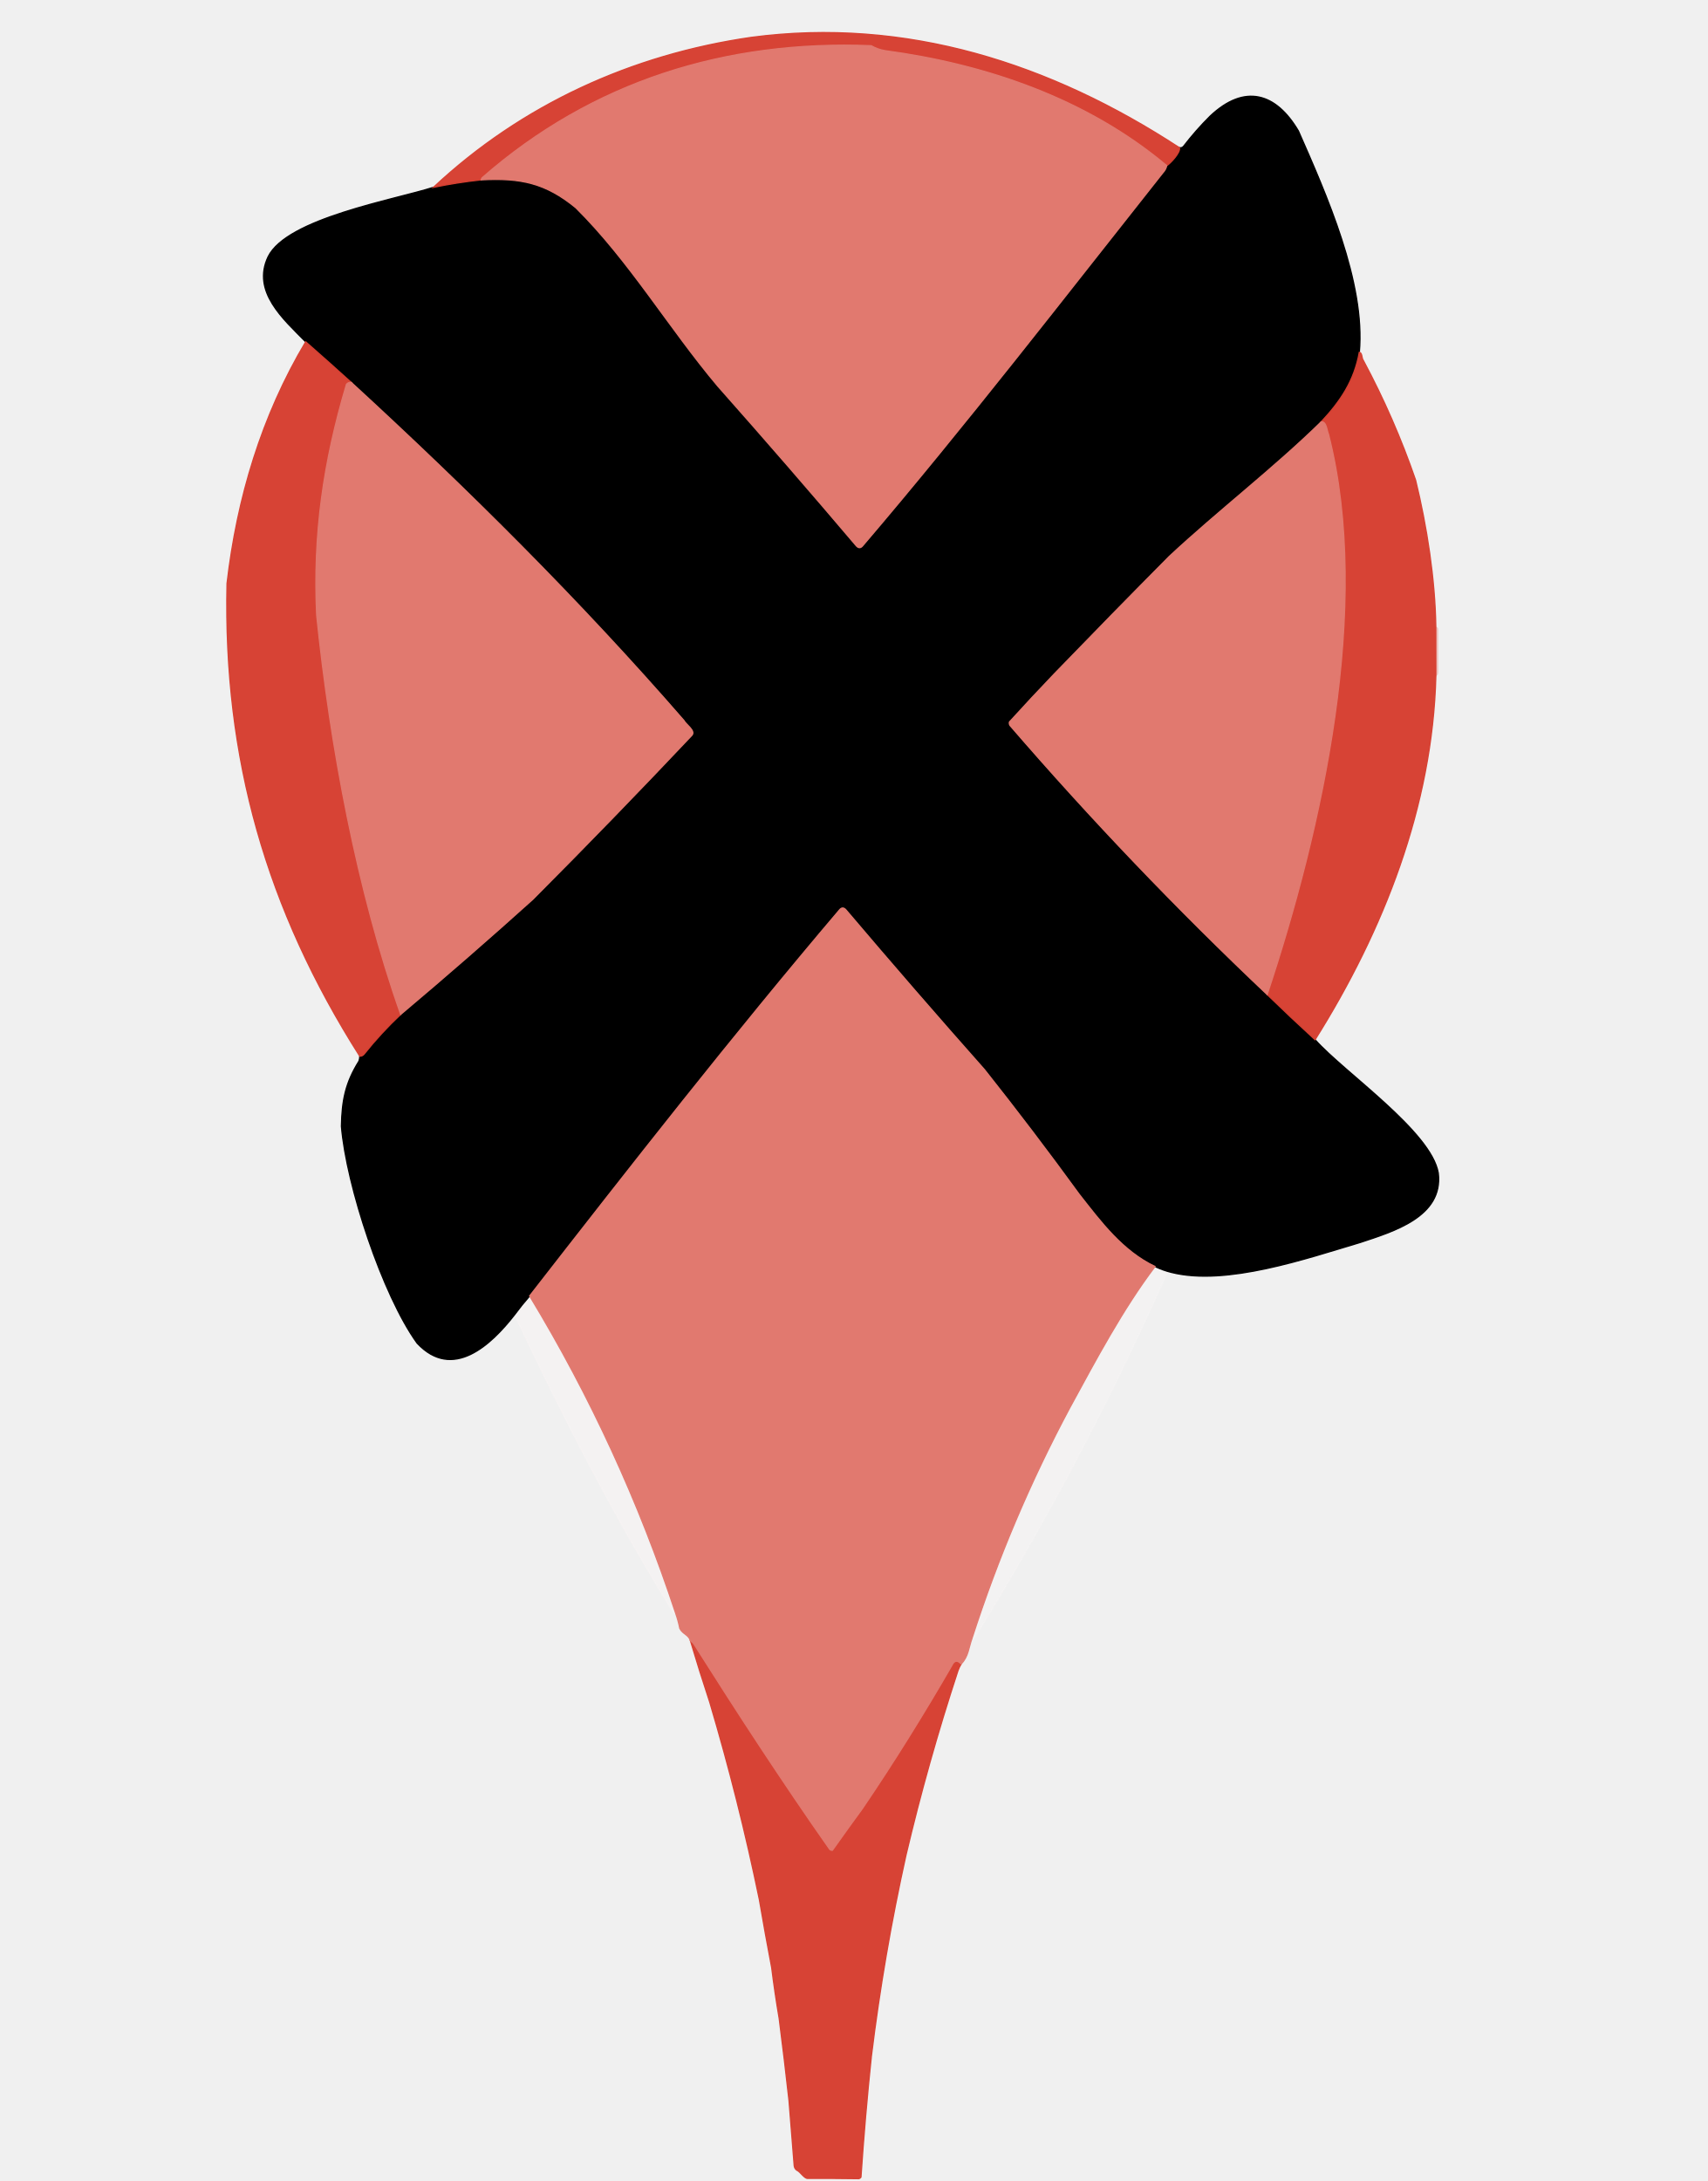
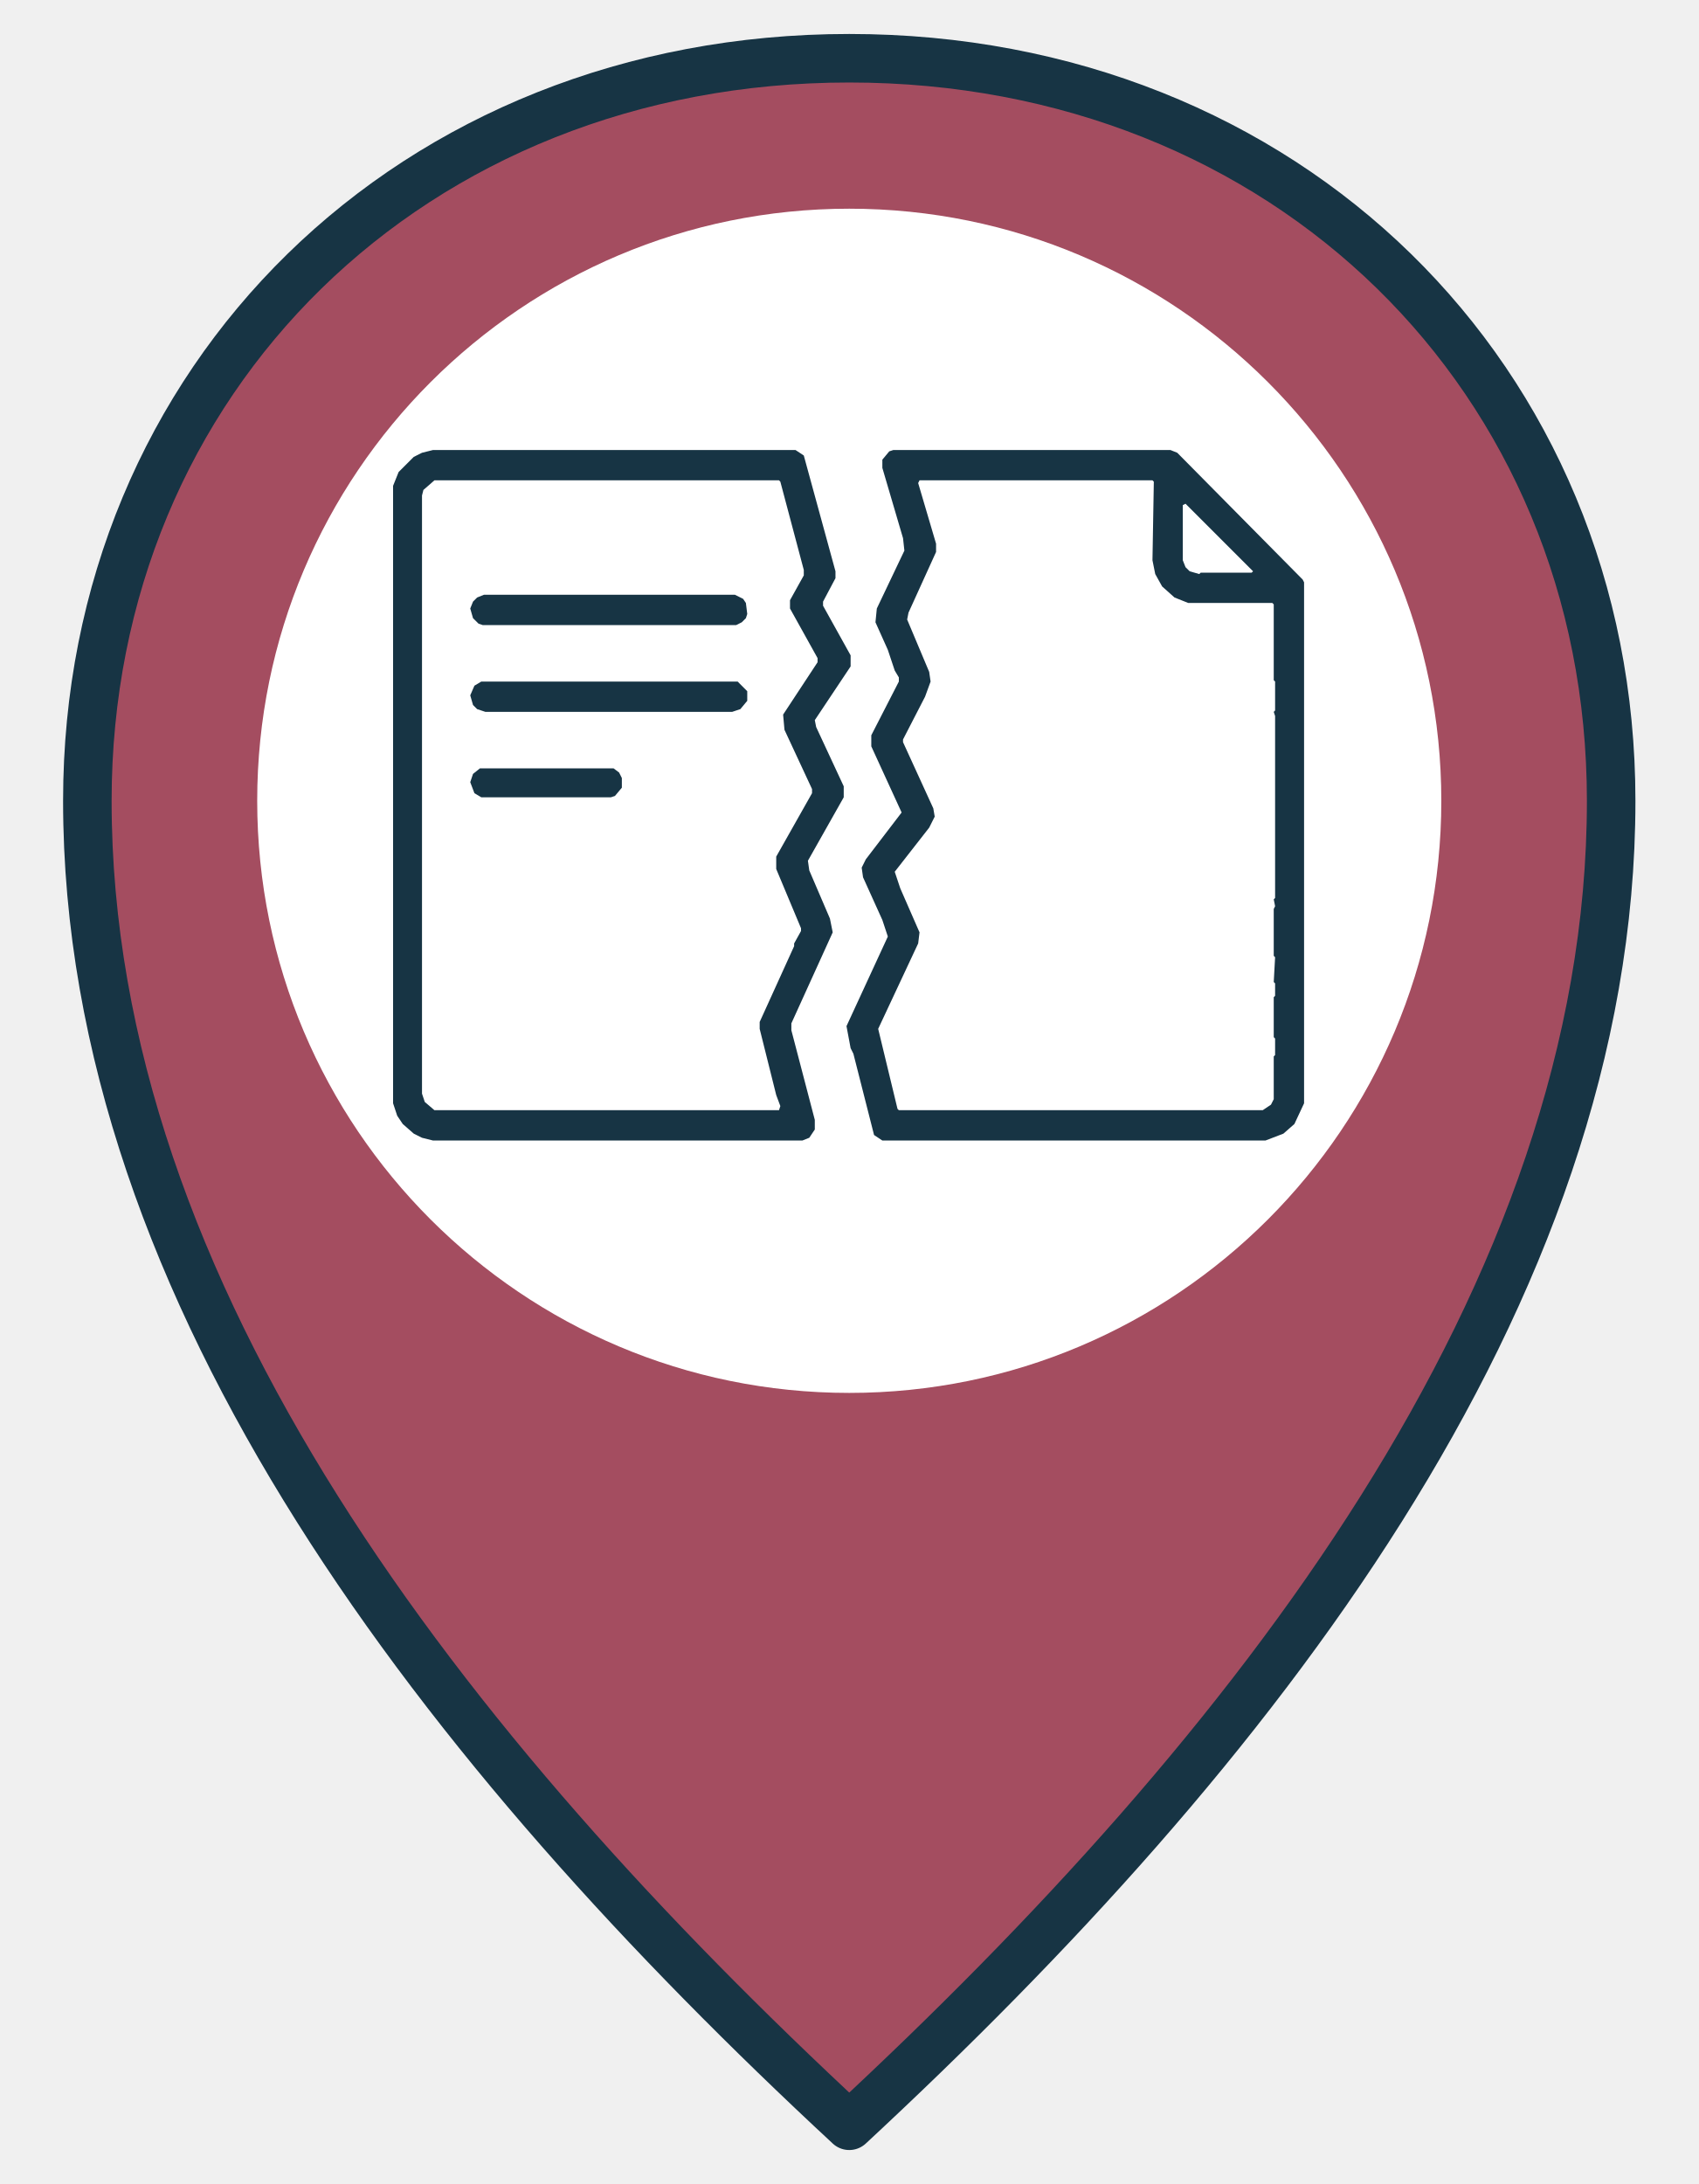
- <svg xmlns="http://www.w3.org/2000/svg" version="1.1" width="692px" height="884px" style="shape-rendering:geometricPrecision; text-rendering:geometricPrecision; image-rendering:optimizeQuality; fill-rule:evenodd; clip-rule:evenodd">
-   <g>
-     <path fill="#fbfafa" fill-opacity="0.239" stroke="#fbfafa" stroke-width="0.5" stroke-opacity="0.239" d="M 468.19,513.35 c 2.16,1.02 4.36,1.81 6.62,2.37 c -1.01,0.02 -1.75,0.48 -2.22,1.37 c -22.43,50.4 -48.12,99.07 -77.07,146.02 c -0.32,0.62 -0.83,0.93 -1.51,0.92 c 10.44,-32.43 23.7,-63.67 39.78,-93.71 c 10.41,-19.11 21.28,-39.61 34.4,-56.97 Z" />
-   </g>
-   <g>
-     <path fill="#fffafa" fill-opacity="0.235" stroke="#fffafa" stroke-width="0.5" stroke-opacity="0.235" d="M 214.7,525.28 c 24.63,40.67 44.38,83.59 59.24,128.76 c -0.4,0.03 -0.73,-0.11 -0.99,-0.41 c -24.16,-39 -44.8,-79.28 -64.38,-120.72 c 1.95,-2.64 3.99,-5.18 6.13,-7.63 Z" />
-   </g>
-   <g>
-     <path fill="#d74135" fill-opacity="0.243" d="M 582.01,253.99 c 0.77,0.15 1.1,0.64 1,1.47 c -0.01,5.69 -0.01,11.38 0,17.07 c 0.01,0.75 -0.32,1.26 -0.98,1.53 c -0.01,-6.69 -0.02,-13.38 -0.02,-20.07 Z" />
-   </g>
-   <g>
-     <path fill="#000000" stroke="#000000" stroke-width="0.5" d="M 551.01,142.8 c -2.09,11.56 -7.55,19.69 -15.45,28.18 c -19.27,18.87 -41.7,36.02 -61.56,54.52 c -15.61,15.73 -31.1,31.57 -46.5,47.5 c -6.2,6.47 -12.3,13.01 -18.31,19.63 c -0.13,0.52 -0.04,1 0.26,1.45 c 32.9,38.09 67.64,74.43 104.2,109.01 c 6.38,6.2 12.85,12.31 19.42,18.32 c 11.8,13.27 47.1,37.2 49.95,54.08 c 2.12,17.76 -18.44,23.71 -31.62,28.1 c -21.76,6.47 -54.32,17.75 -76.59,12.13 c -2.26,-0.56 -4.46,-1.35 -6.62,-2.37 c -13.21,-6.32 -21.94,-18.07 -30.74,-29.29 c -12.46,-17.13 -25.27,-33.98 -38.43,-50.57 c -18.97,-21.39 -37.7,-42.99 -56.19,-64.79 c -0.87,-0.92 -1.72,-0.89 -2.53,0.1 c -43.28,50.99 -84.53,103.71 -125.6,156.48 c -2.14,2.45 -4.18,4.99 -6.13,7.63 c -9.47,12.16 -25.05,26.91 -39.49,11.5 c -14.05,-19.47 -28.69,-63.9 -30.68,-87.91 c 0.19,-10.35 1.57,-17.57 7.12,-26.43 c 0.2,-0.63 0.32,-1.28 0.34,-1.94 c 0.72,-0.04 1.3,-0.33 1.75,-0.9 c 4.55,-5.71 9.49,-11.07 14.82,-16.08 c 18.11,-15.25 35.97,-30.8 53.57,-46.65 c 21.79,-21.87 43.28,-44.03 64.47,-66.48 c 1.65,-1.83 -2.51,-4.46 -3.21,-5.96 c -42.25,-48.61 -87.5,-93.55 -134.9,-137.08 c -6.1,-5.53 -12.25,-11.01 -18.44,-16.43 c -8.91,-9.07 -21.98,-20.32 -15.24,-34.47 c 7.61,-15.58 51.25,-23.08 67.04,-28.16 c 6.4,-1.31 12.85,-2.32 19.35,-3.03 c 15.88,-0.83 26,1.19 38.32,11.29 c 21.73,21.51 37.83,48.89 57.59,72.33 c 18.97,21.39 37.7,42.98 56.19,64.79 c 0.87,0.92 1.72,0.89 2.53,-0.1 c 41.99,-49.21 81.52,-100.5 121.69,-151.19 c 0.78,-0.82 1.3,-1.77 1.56,-2.86 c 1.47,-0.91 5.6,-5.32 5.17,-7.26 c 0.66,0.11 1.21,-0.09 1.65,-0.6 c 3.32,-4.32 6.91,-8.4 10.78,-12.24 c 13.96,-13.17 26.63,-9.47 35.77,6.03 c 11.29,25.68 27.22,61.34 24.69,89.72 Z" />
-   </g>
-   <g>
-     <path fill="#d64032" fill-opacity="0.984" stroke="#d64032" stroke-width="0.5" stroke-opacity="0.984" d="M 478.12,59.89 c 0.43,1.94 -3.7,6.35 -5.17,7.26 c -32.23,-27.05 -72.96,-41.07 -114.23,-46.62 c -1.98,-0.33 -3.84,-1 -5.57,-2 c -58.96,-2.34 -113.05,14.4 -157.67,53.49 c -0.23,0.25 -0.37,0.54 -0.41,0.87 c -6.5,0.71 -12.95,1.72 -19.35,3.03 c 35.85,-33.52 80.32,-53.77 128.8,-60.77 c 62.76,-8.33 121.44,10.62 173.6,44.74 Z M 123.92,138.55 c 6.19,5.42 12.34,10.9 18.44,16.43 c -0.78,-0.05 -1.41,0.21 -1.91,0.78 c -9.34,31.27 -13.65,60.95 -12.08,93.61 c 5.47,53 16.3,111.54 34.06,161.78 c -5.33,5.01 -10.27,10.37 -14.82,16.08 c -0.45,0.57 -1.03,0.86 -1.75,0.9 c -37.8,-59.59 -55.4,-120.76 -53.83,-191.63 c 4.03,-34.62 14,-67.9 31.89,-97.95 Z M 551.01,142.8 c 1.25,0.18 0.9,2.38 1.59,3.24 c 8.36,15.61 15.43,31.79 21.21,48.53 c 4.57,18.64 7.93,40.31 8.2,59.42 c 0,6.69 0.01,13.38 0.02,20.07 c -1.35,52.69 -21.18,103.12 -48.96,147.35 c -6.57,-6.01 -13.04,-12.12 -19.42,-18.32 c 22.32,-67.2 42.56,-157.4 24.89,-227.01 c -0.65,-1.33 -0.82,-5.41 -2.98,-5.1 c 7.9,-8.49 13.36,-16.62 15.45,-28.18 Z M 279.88,665.05 c 0.72,0.45 1.29,1.04 1.71,1.78 c 17.67,27.93 35.63,55.48 54.59,82.52 c 0.3,0.45 0.71,0.65 1.24,0.6 c 4.01,-5.68 8.08,-11.33 12.2,-16.96 c 12.82,-18.88 24.74,-38.1 36.16,-57.84 c 0.98,-2.15 2.25,-2.4 3.83,-0.74 c -0.51,0.85 -0.95,1.78 -1.31,2.78 c -8.1,24.61 -15.12,49.52 -21.06,74.73 c -5.99,26.93 -10.66,54.09 -14.02,81.47 c -1.72,16.33 -3.13,32.69 -4.23,49.07 c -0.35,0.49 -0.83,0.69 -1.44,0.59 c -6.68,-0.1 -13.36,-0.13 -20.05,-0.1 c -1.47,0.18 -3.07,-2.79 -4.59,-3.38 c -0.55,-0.44 -0.87,-1.01 -0.97,-1.71 c -0.68,-8.82 -1.39,-17.65 -2.11,-26.47 c -1.22,-11.08 -2.55,-22.16 -3.97,-33.21 c -1.17,-6.87 -2.19,-13.75 -3.05,-20.66 c -1.75,-9.19 -3.42,-18.4 -5,-27.62 c -5.56,-26.94 -12.26,-53.59 -20.1,-79.96 c -2.73,-8.27 -5.34,-16.56 -7.83,-24.89 Z" />
-   </g>
-   <g>
-     <path fill="#e1796f" stroke="#e1796f" stroke-width="0.5" d="M 472.95,67.15 c -0.26,1.09 -0.78,2.04 -1.56,2.86 c -40.17,50.69 -79.7,101.98 -121.69,151.19 c -0.81,0.99 -1.66,1.02 -2.53,0.1 c -18.49,-21.81 -37.22,-43.4 -56.19,-64.79 c -19.76,-23.44 -35.86,-50.82 -57.59,-72.33 c -12.32,-10.1 -22.44,-12.12 -38.32,-11.29 c 0.04,-0.33 0.18,-0.62 0.41,-0.87 c 44.62,-39.09 98.71,-55.83 157.67,-53.49 c 1.73,1 3.59,1.67 5.57,2 c 41.27,5.55 82,19.57 114.23,46.62 Z M 142.36,154.98 c 47.4,43.53 92.65,88.47 134.9,137.08 c 0.7,1.5 4.86,4.13 3.21,5.96 c -21.19,22.45 -42.68,44.61 -64.47,66.48 c -17.6,15.85 -35.46,31.4 -53.57,46.65 c -17.76,-50.24 -28.59,-108.78 -34.06,-161.78 c -1.57,-32.66 2.74,-62.34 12.08,-93.61 c 0.5,-0.57 1.13,-0.83 1.91,-0.78 Z M 535.56,170.98 c 2.16,-0.31 2.33,3.77 2.98,5.1 c 17.67,69.61 -2.57,159.81 -24.89,227.01 c -36.56,-34.58 -71.3,-70.92 -104.2,-109.01 c -0.3,-0.45 -0.39,-0.93 -0.26,-1.45 c 6.01,-6.62 12.11,-13.16 18.31,-19.63 c 15.4,-15.93 30.89,-31.77 46.5,-47.5 c 19.86,-18.5 42.29,-35.65 61.56,-54.52 Z M 468.19,513.35 c -13.12,17.36 -23.99,37.86 -34.4,56.97 c -16.08,30.04 -29.34,61.28 -39.78,93.71 c -1.36,3.68 -1.45,7.46 -4.4,10.38 c -1.58,-1.66 -2.85,-1.41 -3.83,0.74 c -11.42,19.74 -23.34,38.96 -36.16,57.84 c -4.12,5.63 -8.19,11.28 -12.2,16.96 c -0.53,0.05 -0.94,-0.15 -1.24,-0.6 c -18.96,-27.04 -36.92,-54.59 -54.59,-82.52 c -0.42,-0.74 -0.99,-1.33 -1.71,-1.78 c -0.72,-2.55 -3.23,-2.71 -4.32,-5.07 c -0.4,-2.02 -0.94,-4 -1.62,-5.94 c -14.86,-45.17 -34.61,-88.09 -59.24,-128.76 c 41.07,-52.77 82.32,-105.49 125.6,-156.48 c 0.81,-0.99 1.66,-1.02 2.53,-0.1 c 18.49,21.8 37.22,43.4 56.19,64.79 c 13.16,16.59 25.97,33.44 38.43,50.57 c 8.8,11.22 17.53,22.97 30.74,29.29 Z" />
-   </g>
+ <svg xmlns="http://www.w3.org/2000/svg" width="350" height="450" viewBox="0 0 350 450">
+   <path d="M175 12 C85 12 18 78 18 165 C18 267 92 361 175 438 C258 361 332 267 332 165 C332 78 265 12 175 12 Z" fill="#a44d60" stroke="#173444" stroke-width="10" stroke-linejoin="round" />
+   <circle cx="175" cy="165" r="122" fill="#ffffff" />
+   <path d="M183.24 93.0 L181.82 94.71 L181.82 96.41 L186.08 110.89 L186.36 113.45 L180.68 125.38 L180.4 128.22 L182.95 133.9 L184.37 138.16 L185.22 139.58 L185.22 140.43 L179.54 151.5 L179.54 153.78 L185.79 167.41 L178.41 177.06 L177.56 178.77 L177.84 180.76 L181.82 189.56 L182.95 192.97 L174.43 211.43 L175.28 215.97 L175.85 217.11 L180.11 233.86 L181.82 235.0 L260.76 235.0 L264.46 233.58 L266.73 231.59 L268.72 227.33 L268.72 119.98 L268.43 119.41 L242.59 93.29 L241.17 92.72 L184.09 92.72Z M243.73 104.08 L244.29 103.79 L258.21 117.71 L257.92 117.99 L247.42 117.99 L247.13 118.28 L245.15 117.71 L244.29 116.86 L243.73 115.44Z M189.48 98.97 L237.48 98.97 L237.76 99.25 L237.48 115.44 L238.05 118.28 L239.47 120.83 L242.02 123.11 L244.86 124.24 L262.18 124.24 L262.47 124.53 L262.47 140.15 L262.75 140.43 L262.75 146.39 L262.47 146.68 L262.75 147.53 L262.75 185.02 L262.47 185.3 L262.75 186.72 L262.47 187.29 L262.47 196.94 L262.75 197.23 L262.47 202.34 L262.75 202.62 L262.75 205.18 L262.47 205.46 L262.47 213.7 L262.75 213.98 L262.75 217.39 L262.47 217.67 L262.47 226.48 L261.9 227.61 L260.2 228.75 L185.22 228.75 L184.94 228.47 L180.96 211.99 L189.2 194.39 L189.48 192.11 L185.51 183.03 L184.37 179.62 L191.47 170.53 L192.61 168.26 L192.32 166.56 L186.08 152.92 L186.08 152.36 L190.62 143.55 L191.76 140.43 L191.47 138.44 L186.93 127.65 L187.21 126.23 L192.89 113.73 L192.89 112.03 L189.2 99.53Z M85.26 94.14 L82.14 97.26 L81.0 100.1 L81.0 227.33 L81.85 229.89 L82.99 231.59 L85.26 233.58 L86.96 234.43 L89.24 235.0 L165.34 235.0 L166.76 234.43 L167.9 232.73 L167.9 230.74 L163.07 212.28 L163.07 210.86 L171.59 192.11 L171.02 189.27 L166.76 179.34 L166.48 177.35 L173.86 164.28 L173.86 162.01 L168.18 149.8 L167.9 148.38 L175.28 137.31 L175.28 135.03 L169.6 124.81 L169.6 123.96 L172.16 119.13 L172.16 117.71 L165.63 93.85 L163.92 92.72 L89.24 92.72 L86.96 93.29Z M89.52 98.97 L160.52 98.97 L160.8 99.25 L165.63 117.43 L165.63 118.56 L162.79 123.67 L162.79 125.38 L168.47 135.6 L168.47 136.45 L161.37 147.24 L161.65 150.37 L167.33 162.58 L167.33 163.43 L159.95 176.5 L159.95 179.05 L165.06 191.26 L165.06 191.83 L163.64 194.39 L163.64 194.95 L156.54 210.57 L156.54 211.99 L159.95 225.63 L160.8 227.9 L160.52 228.75 L89.52 228.75 L87.53 227.05 L86.96 225.34 L86.96 102.09 L87.25 100.95Z M96.9 161.16 L97.76 163.43 L99.18 164.28 L125.87 164.28 L126.72 164.0 L128.14 162.3 L128.14 160.31 L127.57 159.17 L126.44 158.32 L98.89 158.32 L97.47 159.46Z M96.9 143.27 L97.47 145.26 L98.32 146.11 L100.03 146.68 L150.86 146.68 L152.56 146.11 L153.98 144.4 L153.98 142.42 L152.0 140.43 L99.18 140.43 L97.76 141.28Z M96.9 125.38 L97.47 127.37 L98.61 128.5 L99.46 128.79 L151.71 128.79 L152.85 128.22 L153.7 127.37 L153.98 126.51 L153.7 124.24 L153.13 123.39 L151.43 122.54 L99.74 122.54 L98.32 123.11 L97.47 123.96Z" fill="#173444" fill-rule="evenodd" />
</svg>
